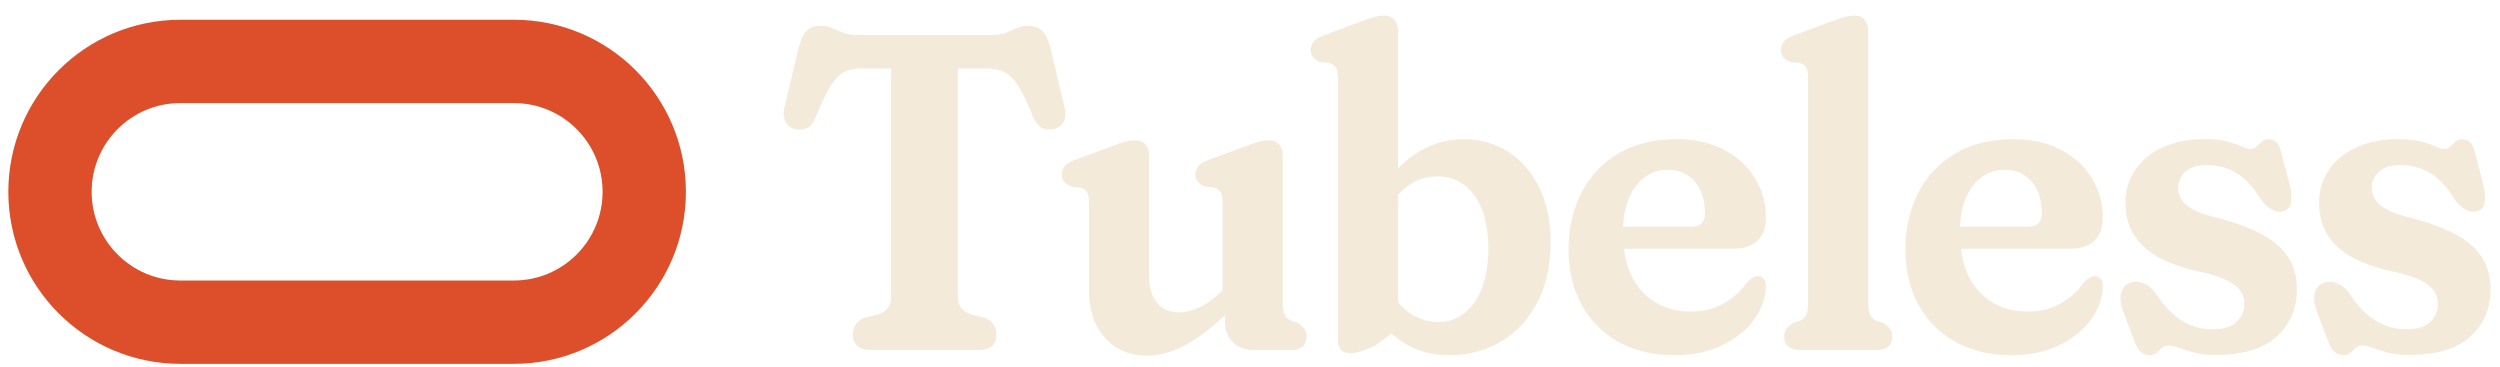
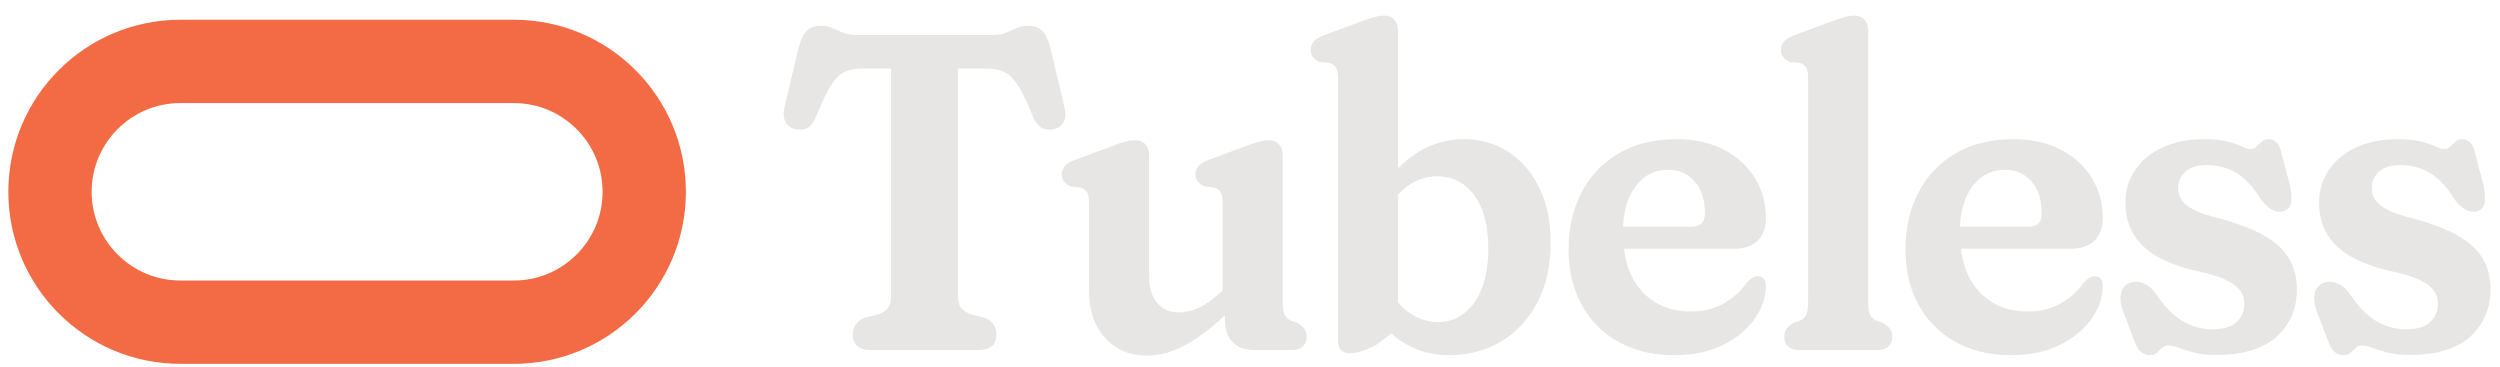
<svg xmlns="http://www.w3.org/2000/svg" width="150px" height="22px" viewBox="0 0 150 22" version="1.1">
  <g id="Page-1" stroke="none" stroke-width="1" fill="none" fill-rule="evenodd">
    <g id="Group" transform="translate(3, 0)">
-       <rect id="Rectangle" stroke="#DC4F2A" stroke-width="5" x="0" y="3.685" width="35.654" height="15.645" rx="7.822" />
-       <g id="Tubeless" transform="translate(43.445, -5)" fill="#F3EADA" fill-rule="nonzero">
+       <rect id="Rectangle" stroke="#F26B45" stroke-width="5" x="0" y="3.685" width="35.654" height="15.645" rx="7.822" />
+       <g id="Tubeless" transform="translate(43.445, -5)" fill="#E7E6E5" fill-rule="nonzero">
        <path d="M4.995,7.1 L13.095,7.1 C13.419,7.1 13.696,7.053 13.925,6.958 C14.155,6.864 14.371,6.771 14.573,6.681 C14.776,6.591 14.989,6.546 15.214,6.546 C15.611,6.546 15.908,6.652 16.105,6.864 C16.303,7.075 16.461,7.41 16.578,7.87 L17.428,11.447 C17.518,11.798 17.498,12.091 17.368,12.325 C17.237,12.559 17.028,12.703 16.74,12.757 C16.488,12.81 16.261,12.781 16.058,12.669 C15.856,12.556 15.682,12.338 15.539,12.014 C15.214,11.204 14.922,10.59 14.661,10.171 C14.4,9.753 14.123,9.472 13.831,9.328 C13.538,9.184 13.176,9.111 12.744,9.111 L11.03,9.111 L11.03,22.773 C11.03,23.079 11.097,23.316 11.232,23.482 C11.367,23.649 11.56,23.777 11.812,23.867 L12.623,24.056 C13.1,24.254 13.338,24.591 13.338,25.069 C13.338,25.689 12.982,26 12.271,26 L5.792,26 C5.441,26 5.175,25.919 4.995,25.757 C4.815,25.595 4.725,25.366 4.725,25.069 C4.725,24.591 4.963,24.254 5.441,24.056 L6.25,23.867 C6.503,23.777 6.694,23.649 6.824,23.482 C6.955,23.316 7.02,23.079 7.02,22.773 L7.02,9.111 L5.265,9.111 C4.842,9.111 4.487,9.184 4.199,9.328 C3.91,9.472 3.638,9.753 3.382,10.171 C3.125,10.59 2.835,11.204 2.511,12.014 C2.376,12.338 2.209,12.556 2.011,12.669 C1.813,12.781 1.579,12.81 1.31,12.757 C1.03,12.703 0.826,12.559 0.695,12.325 C0.565,12.091 0.54,11.798 0.621,11.447 L1.472,7.87 C1.589,7.402 1.748,7.064 1.951,6.857 C2.153,6.65 2.443,6.546 2.821,6.546 C3.064,6.546 3.287,6.591 3.49,6.681 C3.692,6.771 3.91,6.864 4.144,6.958 C4.378,7.053 4.662,7.1 4.995,7.1 Z" id="Path" />
        <path d="M27.05,24.245 L27.05,23.448 L26.915,23.354 L26.915,17.184 C26.915,16.869 26.872,16.649 26.786,16.523 C26.701,16.397 26.573,16.307 26.402,16.253 L25.821,16.186 C25.65,16.105 25.517,16.008 25.423,15.895 C25.328,15.783 25.281,15.641 25.281,15.47 C25.281,15.272 25.342,15.101 25.463,14.957 C25.585,14.813 25.79,14.691 26.078,14.592 L28.224,13.796 C28.566,13.661 28.847,13.564 29.068,13.506 C29.288,13.447 29.498,13.418 29.696,13.418 C29.957,13.418 30.159,13.501 30.303,13.668 C30.447,13.834 30.519,14.053 30.519,14.322 L30.519,23.151 C30.519,23.512 30.562,23.766 30.647,23.914 C30.733,24.063 30.857,24.173 31.019,24.245 L31.397,24.366 C31.577,24.474 31.714,24.591 31.808,24.718 C31.903,24.843 31.95,25.006 31.95,25.203 C31.95,25.456 31.874,25.651 31.721,25.791 C31.568,25.93 31.352,26 31.073,26 L28.791,26 C28.251,26 27.826,25.843 27.515,25.527 C27.205,25.212 27.05,24.785 27.05,24.245 Z M18.896,22.422 L18.896,17.184 C18.896,16.869 18.853,16.649 18.767,16.523 C18.682,16.397 18.554,16.307 18.383,16.253 L17.802,16.186 C17.622,16.105 17.487,16.008 17.397,15.895 C17.307,15.783 17.262,15.641 17.262,15.47 C17.262,15.272 17.323,15.101 17.444,14.957 C17.566,14.813 17.771,14.691 18.059,14.592 L20.205,13.796 C20.547,13.661 20.826,13.564 21.042,13.506 C21.258,13.447 21.465,13.418 21.663,13.418 C21.933,13.418 22.14,13.501 22.284,13.668 C22.428,13.834 22.5,14.053 22.5,14.322 L22.5,21.532 C22.5,22.252 22.662,22.8 22.986,23.178 C23.31,23.556 23.742,23.745 24.282,23.745 C24.669,23.745 25.07,23.651 25.484,23.462 C25.898,23.273 26.33,22.967 26.78,22.544 L27.279,22.085 L28.035,22.976 L27.414,23.57 C26.424,24.542 25.524,25.246 24.714,25.683 C23.904,26.119 23.13,26.337 22.392,26.337 C21.348,26.337 20.504,25.984 19.861,25.278 C19.217,24.571 18.896,23.619 18.896,22.422 Z" id="Shape" />
        <path d="M37.44,6.857 L37.44,24.718 L36.09,25.716 C35.793,25.869 35.514,25.986 35.253,26.067 C34.992,26.148 34.754,26.189 34.538,26.189 C34.313,26.189 34.14,26.126 34.018,26 C33.897,25.874 33.836,25.685 33.836,25.433 L33.836,9.706 C33.836,9.399 33.793,9.181 33.708,9.051 C33.622,8.92 33.494,8.828 33.323,8.774 L32.742,8.72 C32.562,8.639 32.427,8.542 32.337,8.43 C32.247,8.317 32.202,8.171 32.202,7.991 C32.202,7.793 32.263,7.624 32.385,7.485 C32.506,7.345 32.711,7.221 32.999,7.114 L35.145,6.317 C35.487,6.191 35.766,6.096 35.982,6.034 C36.198,5.971 36.41,5.939 36.617,5.939 C36.878,5.939 37.08,6.022 37.224,6.189 C37.368,6.355 37.44,6.578 37.44,6.857 Z M36.671,17.805 L36.063,16.874 C36.72,15.776 37.499,14.914 38.399,14.289 C39.299,13.663 40.293,13.351 41.382,13.351 C42.399,13.351 43.299,13.609 44.082,14.127 C44.865,14.644 45.48,15.364 45.925,16.287 C46.371,17.209 46.593,18.287 46.593,19.52 C46.593,20.933 46.326,22.146 45.79,23.158 C45.255,24.171 44.528,24.949 43.61,25.494 C42.692,26.038 41.657,26.311 40.505,26.311 C39.479,26.311 38.568,26.061 37.771,25.561 C36.975,25.062 36.324,24.358 35.82,23.448 L36.779,22.112 C37.157,22.877 37.614,23.437 38.149,23.793 C38.685,24.148 39.254,24.326 39.857,24.326 C40.424,24.326 40.935,24.155 41.389,23.813 C41.844,23.471 42.201,22.969 42.462,22.308 C42.723,21.646 42.854,20.848 42.854,19.912 C42.854,18.966 42.721,18.172 42.456,17.529 C42.19,16.885 41.828,16.399 41.369,16.071 C40.91,15.742 40.388,15.578 39.803,15.578 C39.155,15.578 38.568,15.767 38.041,16.145 C37.515,16.523 37.058,17.076 36.671,17.805 Z" id="Shape" />
        <path d="M59.509,18.076 C59.509,18.669 59.34,19.126 59.002,19.446 C58.665,19.765 58.186,19.925 57.565,19.925 L49.951,19.925 L49.951,18.602 L55.027,18.602 C55.576,18.602 55.85,18.341 55.85,17.819 C55.85,16.991 55.643,16.345 55.229,15.882 C54.815,15.418 54.289,15.187 53.65,15.187 C53.128,15.187 52.664,15.331 52.259,15.618 C51.854,15.906 51.532,16.325 51.294,16.874 C51.055,17.423 50.936,18.093 50.936,18.886 C50.936,20.46 51.312,21.655 52.063,22.47 C52.815,23.284 53.798,23.692 55.013,23.692 C55.76,23.692 56.419,23.527 56.991,23.199 C57.562,22.87 58.006,22.472 58.321,22.004 C58.474,21.842 58.604,21.727 58.712,21.66 C58.82,21.592 58.928,21.563 59.036,21.572 C59.171,21.572 59.286,21.624 59.38,21.727 C59.475,21.831 59.518,21.995 59.509,22.22 C59.482,22.922 59.239,23.584 58.78,24.204 C58.321,24.826 57.686,25.332 56.876,25.723 C56.066,26.115 55.112,26.311 54.014,26.311 C52.727,26.311 51.607,26.043 50.653,25.507 C49.699,24.972 48.963,24.227 48.445,23.273 C47.928,22.319 47.669,21.216 47.669,19.965 C47.669,18.706 47.923,17.576 48.432,16.577 C48.94,15.578 49.681,14.79 50.653,14.214 C51.625,13.639 52.79,13.351 54.149,13.351 C55.229,13.351 56.17,13.557 56.971,13.972 C57.772,14.386 58.395,14.95 58.84,15.666 C59.286,16.381 59.509,17.184 59.509,18.076 Z" id="Path" />
        <path d="M65.647,6.857 L65.647,23.151 C65.647,23.512 65.689,23.766 65.775,23.914 C65.86,24.063 65.984,24.173 66.146,24.245 L66.524,24.366 C66.704,24.474 66.844,24.591 66.943,24.718 C67.042,24.843 67.091,25.006 67.091,25.203 C67.091,25.456 67.012,25.651 66.855,25.791 C66.697,25.93 66.479,26 66.2,26 L61.489,26 C61.219,26 61.005,25.93 60.847,25.791 C60.69,25.651 60.611,25.456 60.611,25.203 C60.611,25.006 60.658,24.843 60.753,24.718 C60.847,24.591 60.985,24.474 61.165,24.366 L61.543,24.245 C61.714,24.173 61.84,24.063 61.921,23.914 C62.002,23.766 62.042,23.512 62.042,23.151 L62.042,9.706 C62.042,9.399 62.002,9.181 61.921,9.051 C61.84,8.92 61.714,8.828 61.543,8.774 L60.962,8.72 C60.782,8.639 60.645,8.542 60.55,8.43 C60.456,8.317 60.409,8.171 60.409,7.991 C60.409,7.793 60.472,7.624 60.598,7.485 C60.724,7.345 60.926,7.221 61.205,7.114 L63.365,6.317 C63.698,6.191 63.975,6.096 64.195,6.034 C64.416,5.971 64.625,5.939 64.823,5.939 C65.084,5.939 65.287,6.022 65.431,6.189 C65.575,6.355 65.647,6.578 65.647,6.857 Z" id="Path" />
        <path d="M79.723,18.076 C79.723,18.669 79.554,19.126 79.217,19.446 C78.879,19.765 78.4,19.925 77.779,19.925 L70.165,19.925 L70.165,18.602 L75.241,18.602 C75.79,18.602 76.064,18.341 76.064,17.819 C76.064,16.991 75.857,16.345 75.443,15.882 C75.029,15.418 74.503,15.187 73.864,15.187 C73.342,15.187 72.878,15.331 72.473,15.618 C72.068,15.906 71.747,16.325 71.508,16.874 C71.27,17.423 71.15,18.093 71.15,18.886 C71.15,20.46 71.526,21.655 72.278,22.47 C73.029,23.284 74.012,23.692 75.227,23.692 C75.974,23.692 76.634,23.527 77.205,23.199 C77.777,22.87 78.22,22.472 78.535,22.004 C78.688,21.842 78.818,21.727 78.926,21.66 C79.034,21.592 79.142,21.563 79.25,21.572 C79.385,21.572 79.5,21.624 79.595,21.727 C79.689,21.831 79.732,21.995 79.723,22.22 C79.696,22.922 79.453,23.584 78.994,24.204 C78.535,24.826 77.9,25.332 77.09,25.723 C76.28,26.115 75.326,26.311 74.228,26.311 C72.941,26.311 71.821,26.043 70.867,25.507 C69.913,24.972 69.177,24.227 68.66,23.273 C68.142,22.319 67.883,21.216 67.883,19.965 C67.883,18.706 68.138,17.576 68.646,16.577 C69.155,15.578 69.895,14.79 70.867,14.214 C71.839,13.639 73.004,13.351 74.363,13.351 C75.443,13.351 76.384,13.557 77.185,13.972 C77.986,14.386 78.609,14.95 79.055,15.666 C79.5,16.381 79.723,17.184 79.723,18.076 Z" id="Path" />
        <path d="M85.956,14.903 C85.407,14.903 84.984,15.034 84.687,15.294 C84.39,15.556 84.241,15.884 84.241,16.28 C84.241,16.559 84.315,16.802 84.464,17.009 C84.612,17.216 84.837,17.401 85.139,17.562 C85.44,17.724 85.825,17.869 86.293,17.994 C87.49,18.291 88.462,18.636 89.209,19.027 C89.956,19.419 90.503,19.887 90.849,20.431 C91.196,20.976 91.369,21.617 91.369,22.355 C91.369,23.507 90.966,24.452 90.161,25.19 C89.355,25.928 88.129,26.297 86.482,26.297 C85.987,26.297 85.56,26.25 85.2,26.155 C84.84,26.061 84.534,25.966 84.282,25.872 C84.03,25.777 83.818,25.73 83.647,25.73 C83.494,25.73 83.368,25.779 83.269,25.878 C83.17,25.977 83.067,26.074 82.959,26.169 C82.851,26.263 82.711,26.311 82.54,26.311 C82.342,26.311 82.164,26.245 82.007,26.115 C81.849,25.984 81.717,25.757 81.609,25.433 L80.934,23.665 C80.781,23.224 80.745,22.857 80.826,22.564 C80.907,22.272 81.078,22.076 81.339,21.977 C81.6,21.878 81.87,21.883 82.149,21.991 C82.428,22.099 82.671,22.292 82.878,22.571 C83.193,23.057 83.526,23.462 83.877,23.786 C84.228,24.11 84.606,24.353 85.011,24.515 C85.416,24.677 85.843,24.758 86.293,24.758 C86.959,24.758 87.445,24.612 87.751,24.319 C88.057,24.027 88.21,23.665 88.21,23.233 C88.21,22.918 88.122,22.645 87.947,22.416 C87.771,22.186 87.501,21.984 87.137,21.808 C86.772,21.633 86.302,21.477 85.726,21.343 C84.709,21.136 83.856,20.852 83.168,20.492 C82.479,20.132 81.96,19.675 81.609,19.122 C81.258,18.568 81.082,17.913 81.082,17.157 C81.082,16.41 81.28,15.751 81.676,15.18 C82.072,14.608 82.623,14.161 83.33,13.836 C84.036,13.512 84.858,13.351 85.794,13.351 C86.388,13.351 86.867,13.4 87.231,13.499 C87.596,13.598 87.882,13.697 88.089,13.796 C88.296,13.895 88.453,13.944 88.561,13.944 C88.714,13.944 88.842,13.895 88.946,13.796 C89.049,13.697 89.155,13.598 89.263,13.499 C89.371,13.4 89.506,13.351 89.668,13.351 C89.839,13.351 89.992,13.409 90.127,13.526 C90.262,13.643 90.361,13.845 90.424,14.133 L90.937,16.064 C91.036,16.487 91.063,16.845 91.018,17.137 C90.973,17.43 90.811,17.612 90.532,17.684 C90.316,17.738 90.089,17.7 89.85,17.569 C89.612,17.439 89.385,17.216 89.169,16.901 C88.764,16.226 88.296,15.724 87.765,15.396 C87.234,15.067 86.631,14.903 85.956,14.903 Z" id="Path" />
        <path d="M97.575,14.903 C97.026,14.903 96.603,15.034 96.306,15.294 C96.009,15.556 95.86,15.884 95.86,16.28 C95.86,16.559 95.934,16.802 96.083,17.009 C96.231,17.216 96.456,17.401 96.758,17.562 C97.059,17.724 97.444,17.869 97.912,17.994 C99.109,18.291 100.081,18.636 100.828,19.027 C101.575,19.419 102.122,19.887 102.468,20.431 C102.815,20.976 102.988,21.617 102.988,22.355 C102.988,23.507 102.585,24.452 101.78,25.19 C100.974,25.928 99.748,26.297 98.101,26.297 C97.606,26.297 97.179,26.25 96.819,26.155 C96.459,26.061 96.153,25.966 95.901,25.872 C95.649,25.777 95.437,25.73 95.266,25.73 C95.113,25.73 94.987,25.779 94.888,25.878 C94.789,25.977 94.686,26.074 94.578,26.169 C94.47,26.263 94.33,26.311 94.159,26.311 C93.961,26.311 93.783,26.245 93.626,26.115 C93.468,25.984 93.336,25.757 93.228,25.433 L92.553,23.665 C92.4,23.224 92.364,22.857 92.445,22.564 C92.526,22.272 92.697,22.076 92.958,21.977 C93.219,21.878 93.489,21.883 93.768,21.991 C94.047,22.099 94.29,22.292 94.497,22.571 C94.812,23.057 95.145,23.462 95.496,23.786 C95.847,24.11 96.225,24.353 96.63,24.515 C97.035,24.677 97.462,24.758 97.912,24.758 C98.578,24.758 99.064,24.612 99.37,24.319 C99.676,24.027 99.829,23.665 99.829,23.233 C99.829,22.918 99.741,22.645 99.566,22.416 C99.39,22.186 99.12,21.984 98.756,21.808 C98.391,21.633 97.921,21.477 97.345,21.343 C96.328,21.136 95.475,20.852 94.787,20.492 C94.098,20.132 93.579,19.675 93.228,19.122 C92.877,18.568 92.701,17.913 92.701,17.157 C92.701,16.41 92.899,15.751 93.295,15.18 C93.691,14.608 94.242,14.161 94.949,13.836 C95.655,13.512 96.477,13.351 97.413,13.351 C98.007,13.351 98.486,13.4 98.85,13.499 C99.215,13.598 99.501,13.697 99.708,13.796 C99.915,13.895 100.072,13.944 100.18,13.944 C100.333,13.944 100.461,13.895 100.565,13.796 C100.668,13.697 100.774,13.598 100.882,13.499 C100.99,13.4 101.125,13.351 101.287,13.351 C101.458,13.351 101.611,13.409 101.746,13.526 C101.881,13.643 101.98,13.845 102.043,14.133 L102.556,16.064 C102.655,16.487 102.682,16.845 102.637,17.137 C102.592,17.43 102.43,17.612 102.151,17.684 C101.935,17.738 101.708,17.7 101.469,17.569 C101.231,17.439 101.004,17.216 100.788,16.901 C100.383,16.226 99.915,15.724 99.384,15.396 C98.853,15.067 98.25,14.903 97.575,14.903 Z" id="Path" />
      </g>
    </g>
  </g>
</svg>
